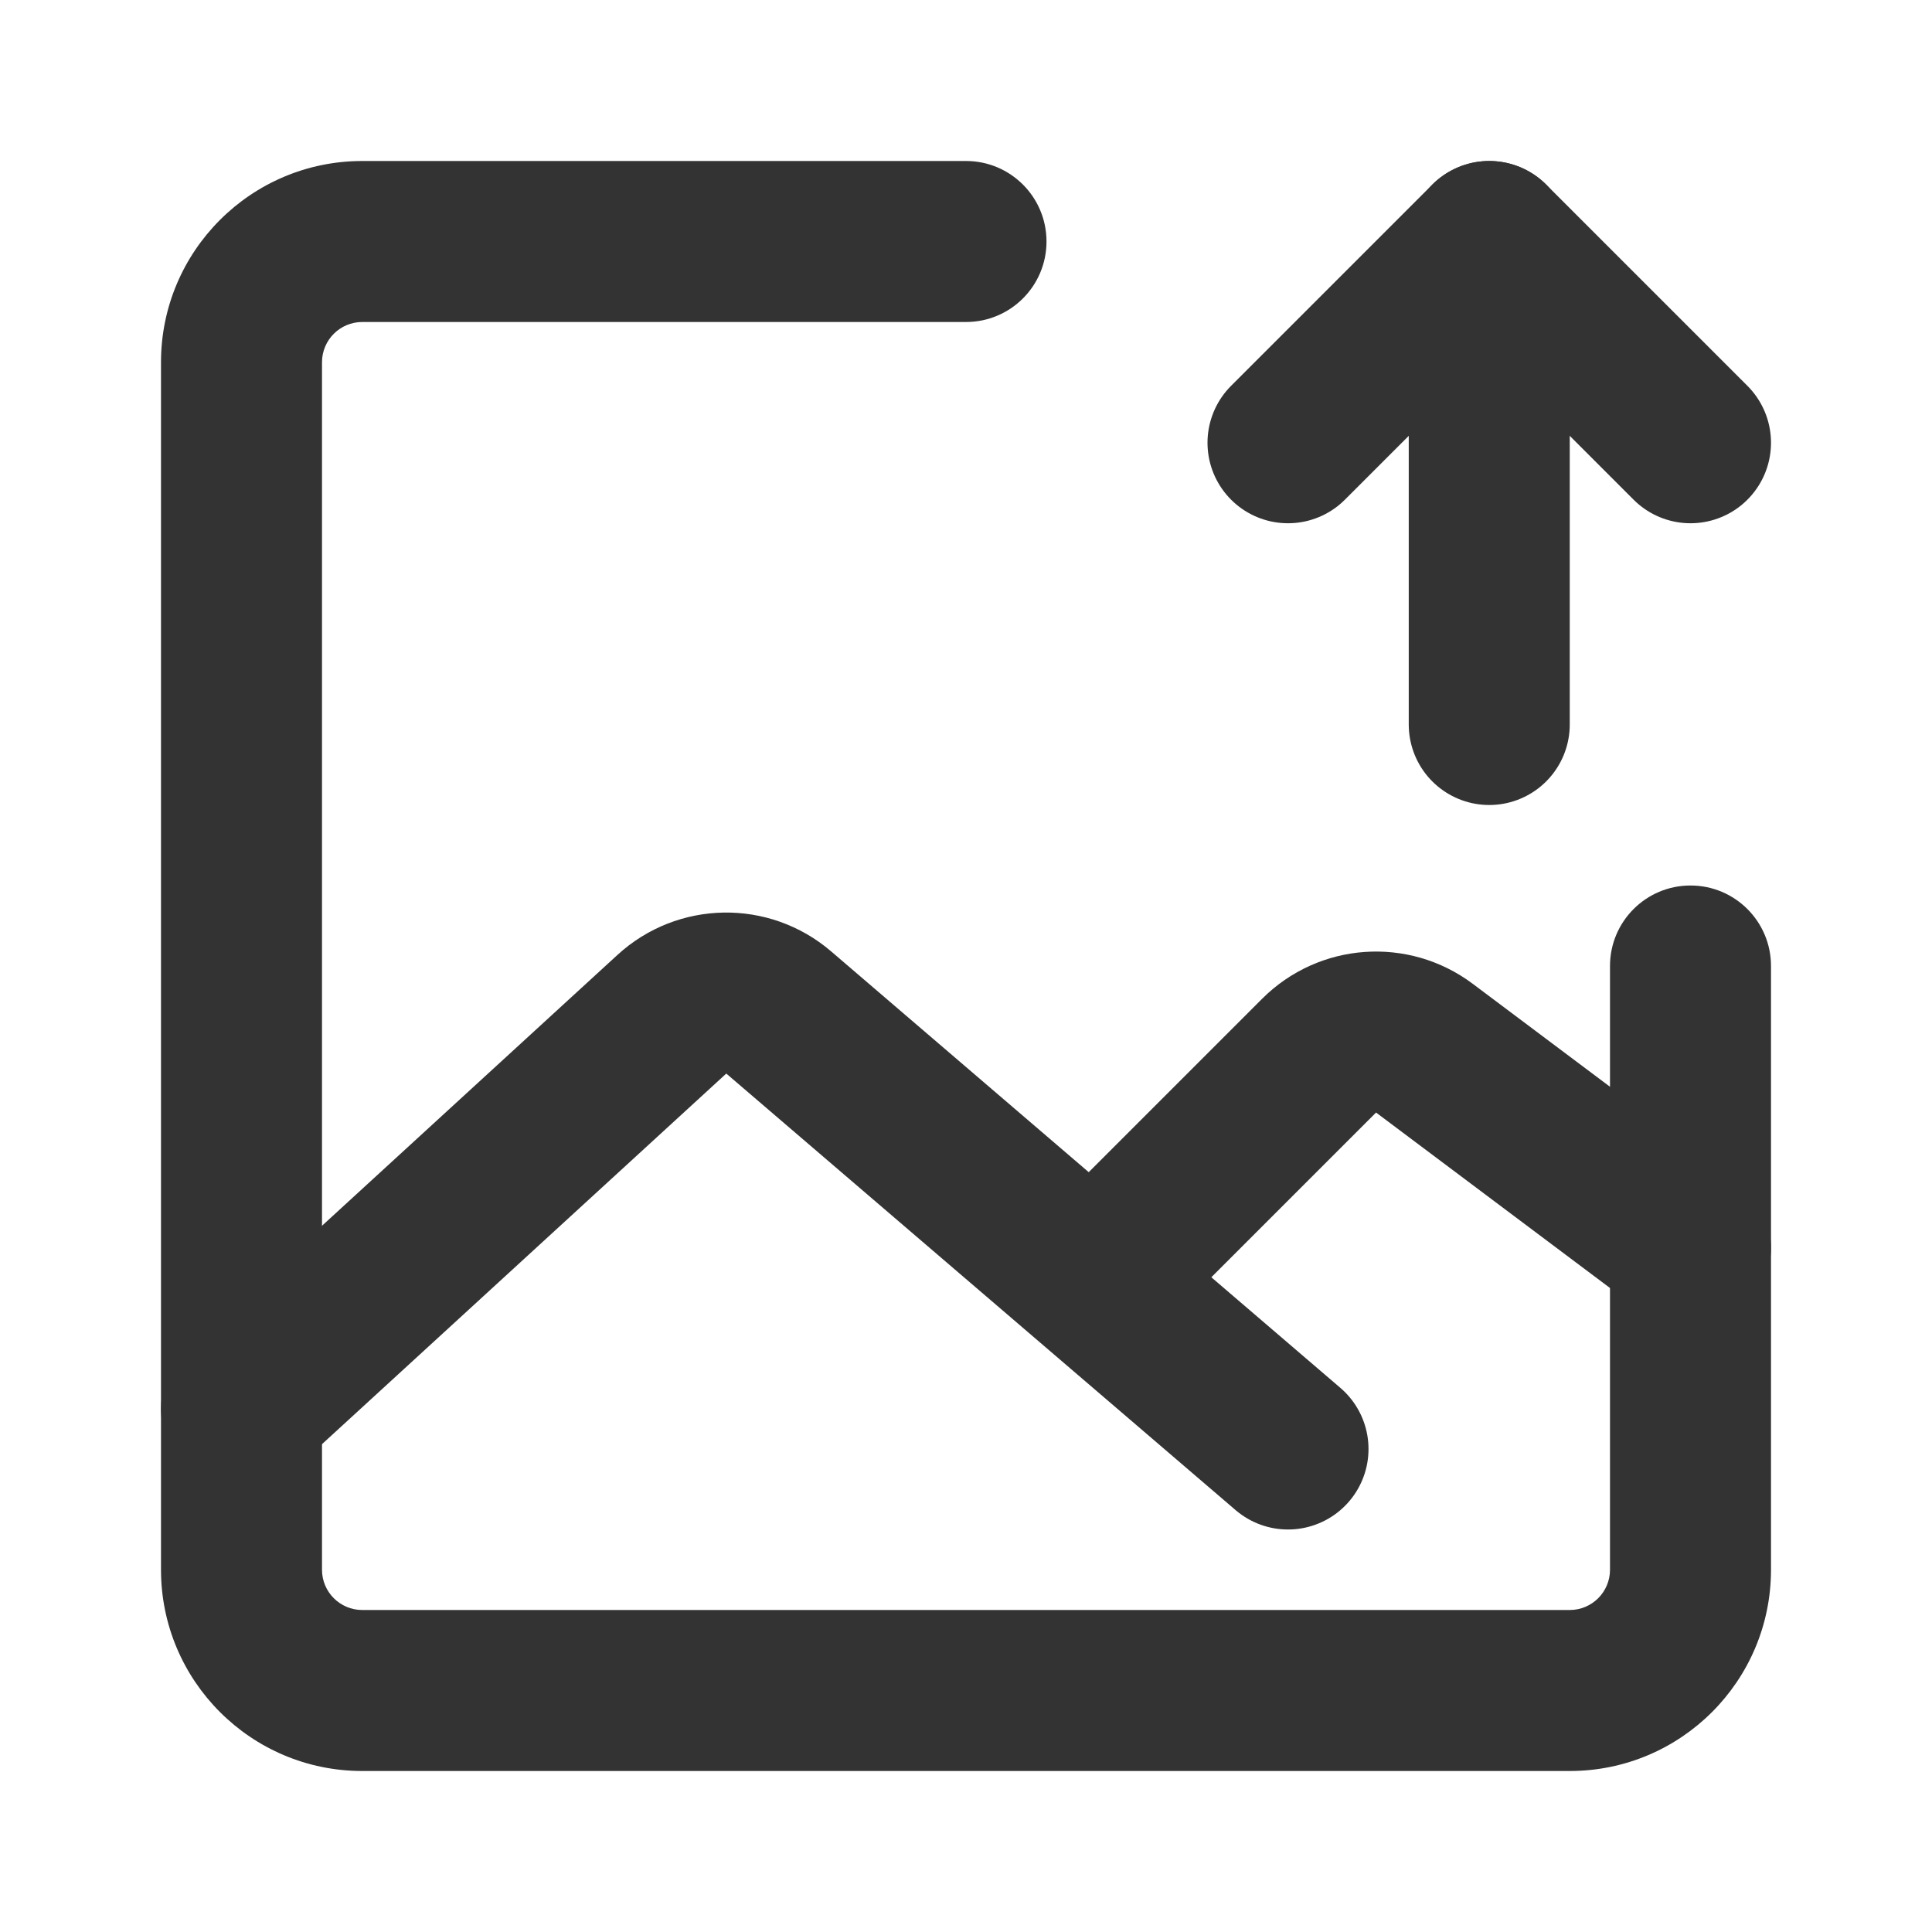
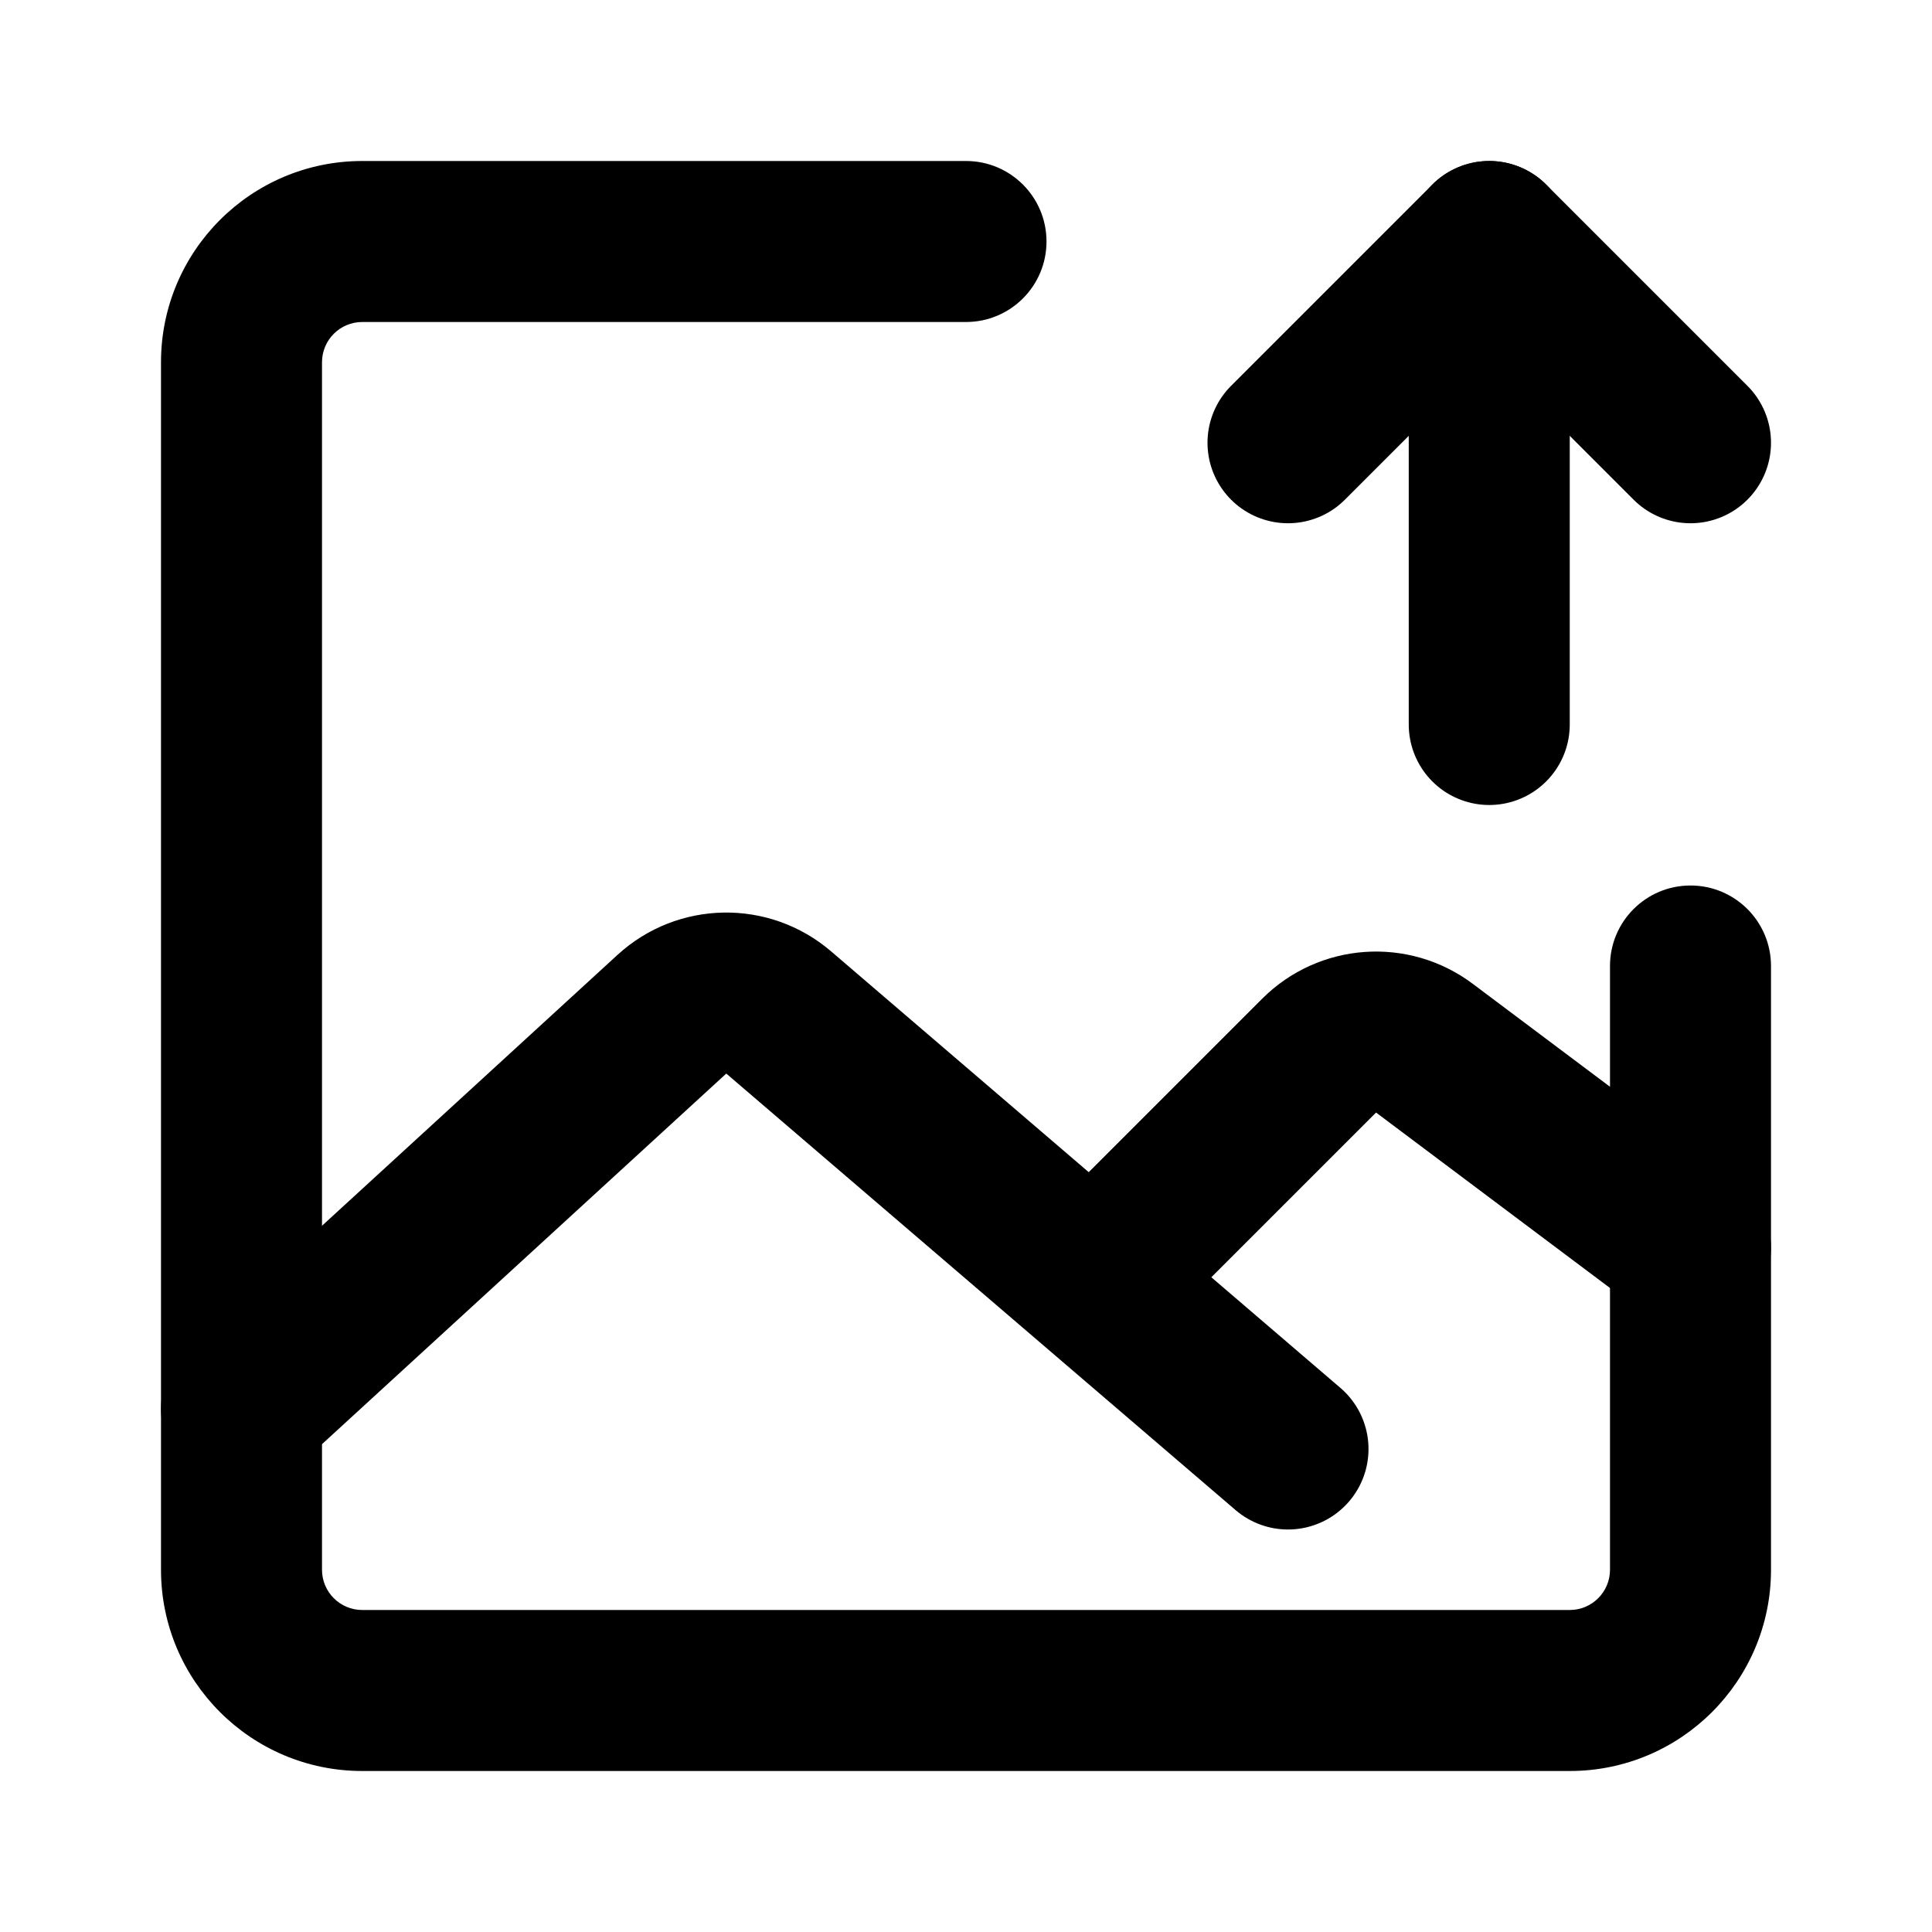
<svg xmlns="http://www.w3.org/2000/svg" width="24" height="24" viewBox="0 0 48 48" fill="none">
-   <path d="M44 24C44 22.895 43.105 22 42 22C40.895 22 40 22.895 40 24H44ZM24 8C25.105 8 26 7.105 26 6C26 4.895 25.105 4 24 4V8ZM39 40H9V44H39V40ZM8 39V9H4V39H8ZM40 24V39H44V24H40ZM9 8H24V4H9V8ZM9 40C8.448 40 8 39.552 8 39H4C4 41.761 6.239 44 9 44V40ZM39 44C41.761 44 44 41.761 44 39H40C40 39.552 39.552 40 39 40V44ZM8 9C8 8.448 8.448 8 9 8V4C6.239 4 4 6.239 4 9H8Z" fill="#333" />
-   <path d="M6 35L16.693 25.198C17.439 24.514 18.578 24.495 19.346 25.154L32 36" stroke="#333" stroke-width="4" stroke-linecap="round" stroke-linejoin="round" />
-   <path d="M28 31L32.773 26.227C33.477 25.523 34.591 25.444 35.388 26.041L42 31" stroke="#333" stroke-width="4" stroke-linecap="round" stroke-linejoin="round" />
-   <path d="M37 18L37 6" stroke="#333" stroke-width="4" stroke-linecap="round" stroke-linejoin="round" />
-   <path d="M32 11L37 6L42 11" stroke="#333" stroke-width="4" stroke-linecap="round" stroke-linejoin="round" />
+   <path d="M44 24C44 22.895 43.105 22 42 22C40.895 22 40 22.895 40 24H44ZM24 8C25.105 8 26 7.105 26 6C26 4.895 25.105 4 24 4V8ZM39 40H9V44H39V40ZM8 39V9H4V39H8ZM40 24V39H44V24H40ZM9 8H24V4H9V8ZM9 40C8.448 40 8 39.552 8 39H4C4 41.761 6.239 44 9 44V40ZM39 44C41.761 44 44 41.761 44 39H40C40 39.552 39.552 40 39 40V44ZM8 9C8 8.448 8.448 8 9 8V4C6.239 4 4 6.239 4 9H8Z" fill="currentColor" />
+   <path d="M6 35L16.693 25.198C17.439 24.514 18.578 24.495 19.346 25.154L32 36" stroke="currentColor" stroke-width="4" stroke-linecap="round" stroke-linejoin="round" />
+   <path d="M28 31L32.773 26.227C33.477 25.523 34.591 25.444 35.388 26.041L42 31" stroke="currentColor" stroke-width="4" stroke-linecap="round" stroke-linejoin="round" />
+   <path d="M37 18L37 6" stroke="currentColor" stroke-width="4" stroke-linecap="round" stroke-linejoin="round" />
+   <path d="M32 11L37 6L42 11" stroke="currentColor" stroke-width="4" stroke-linecap="round" stroke-linejoin="round" />
</svg>
